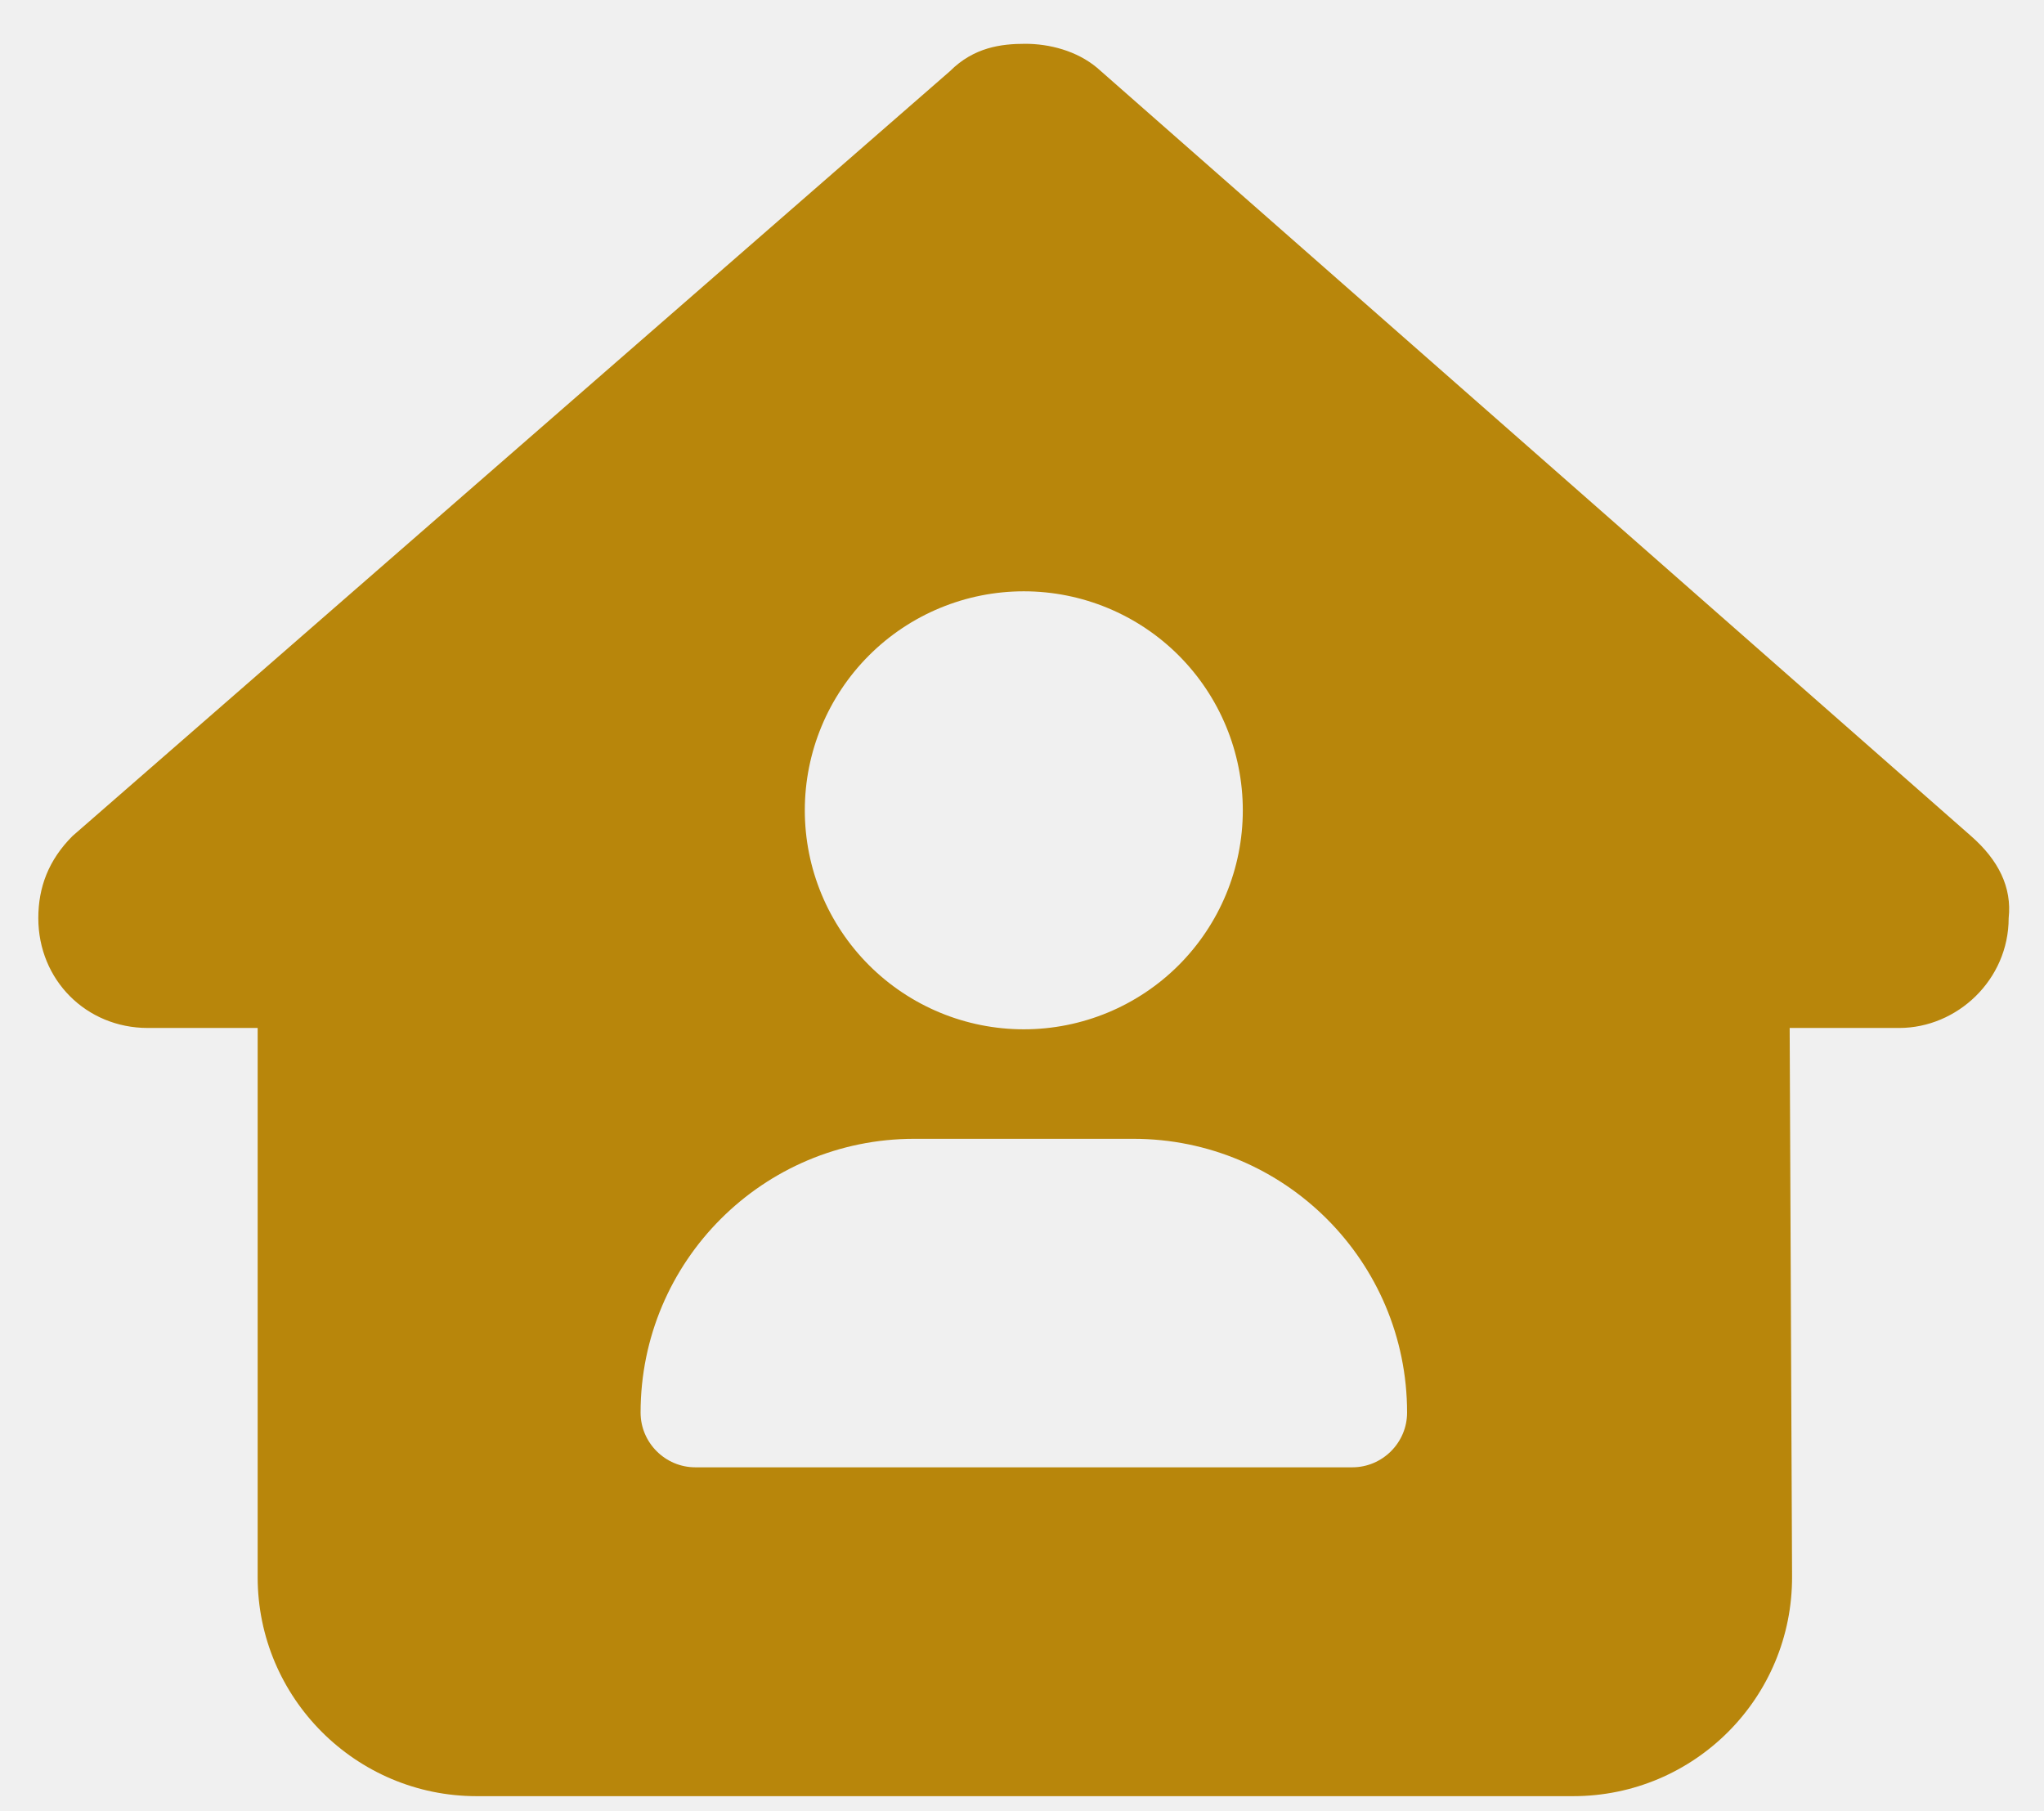
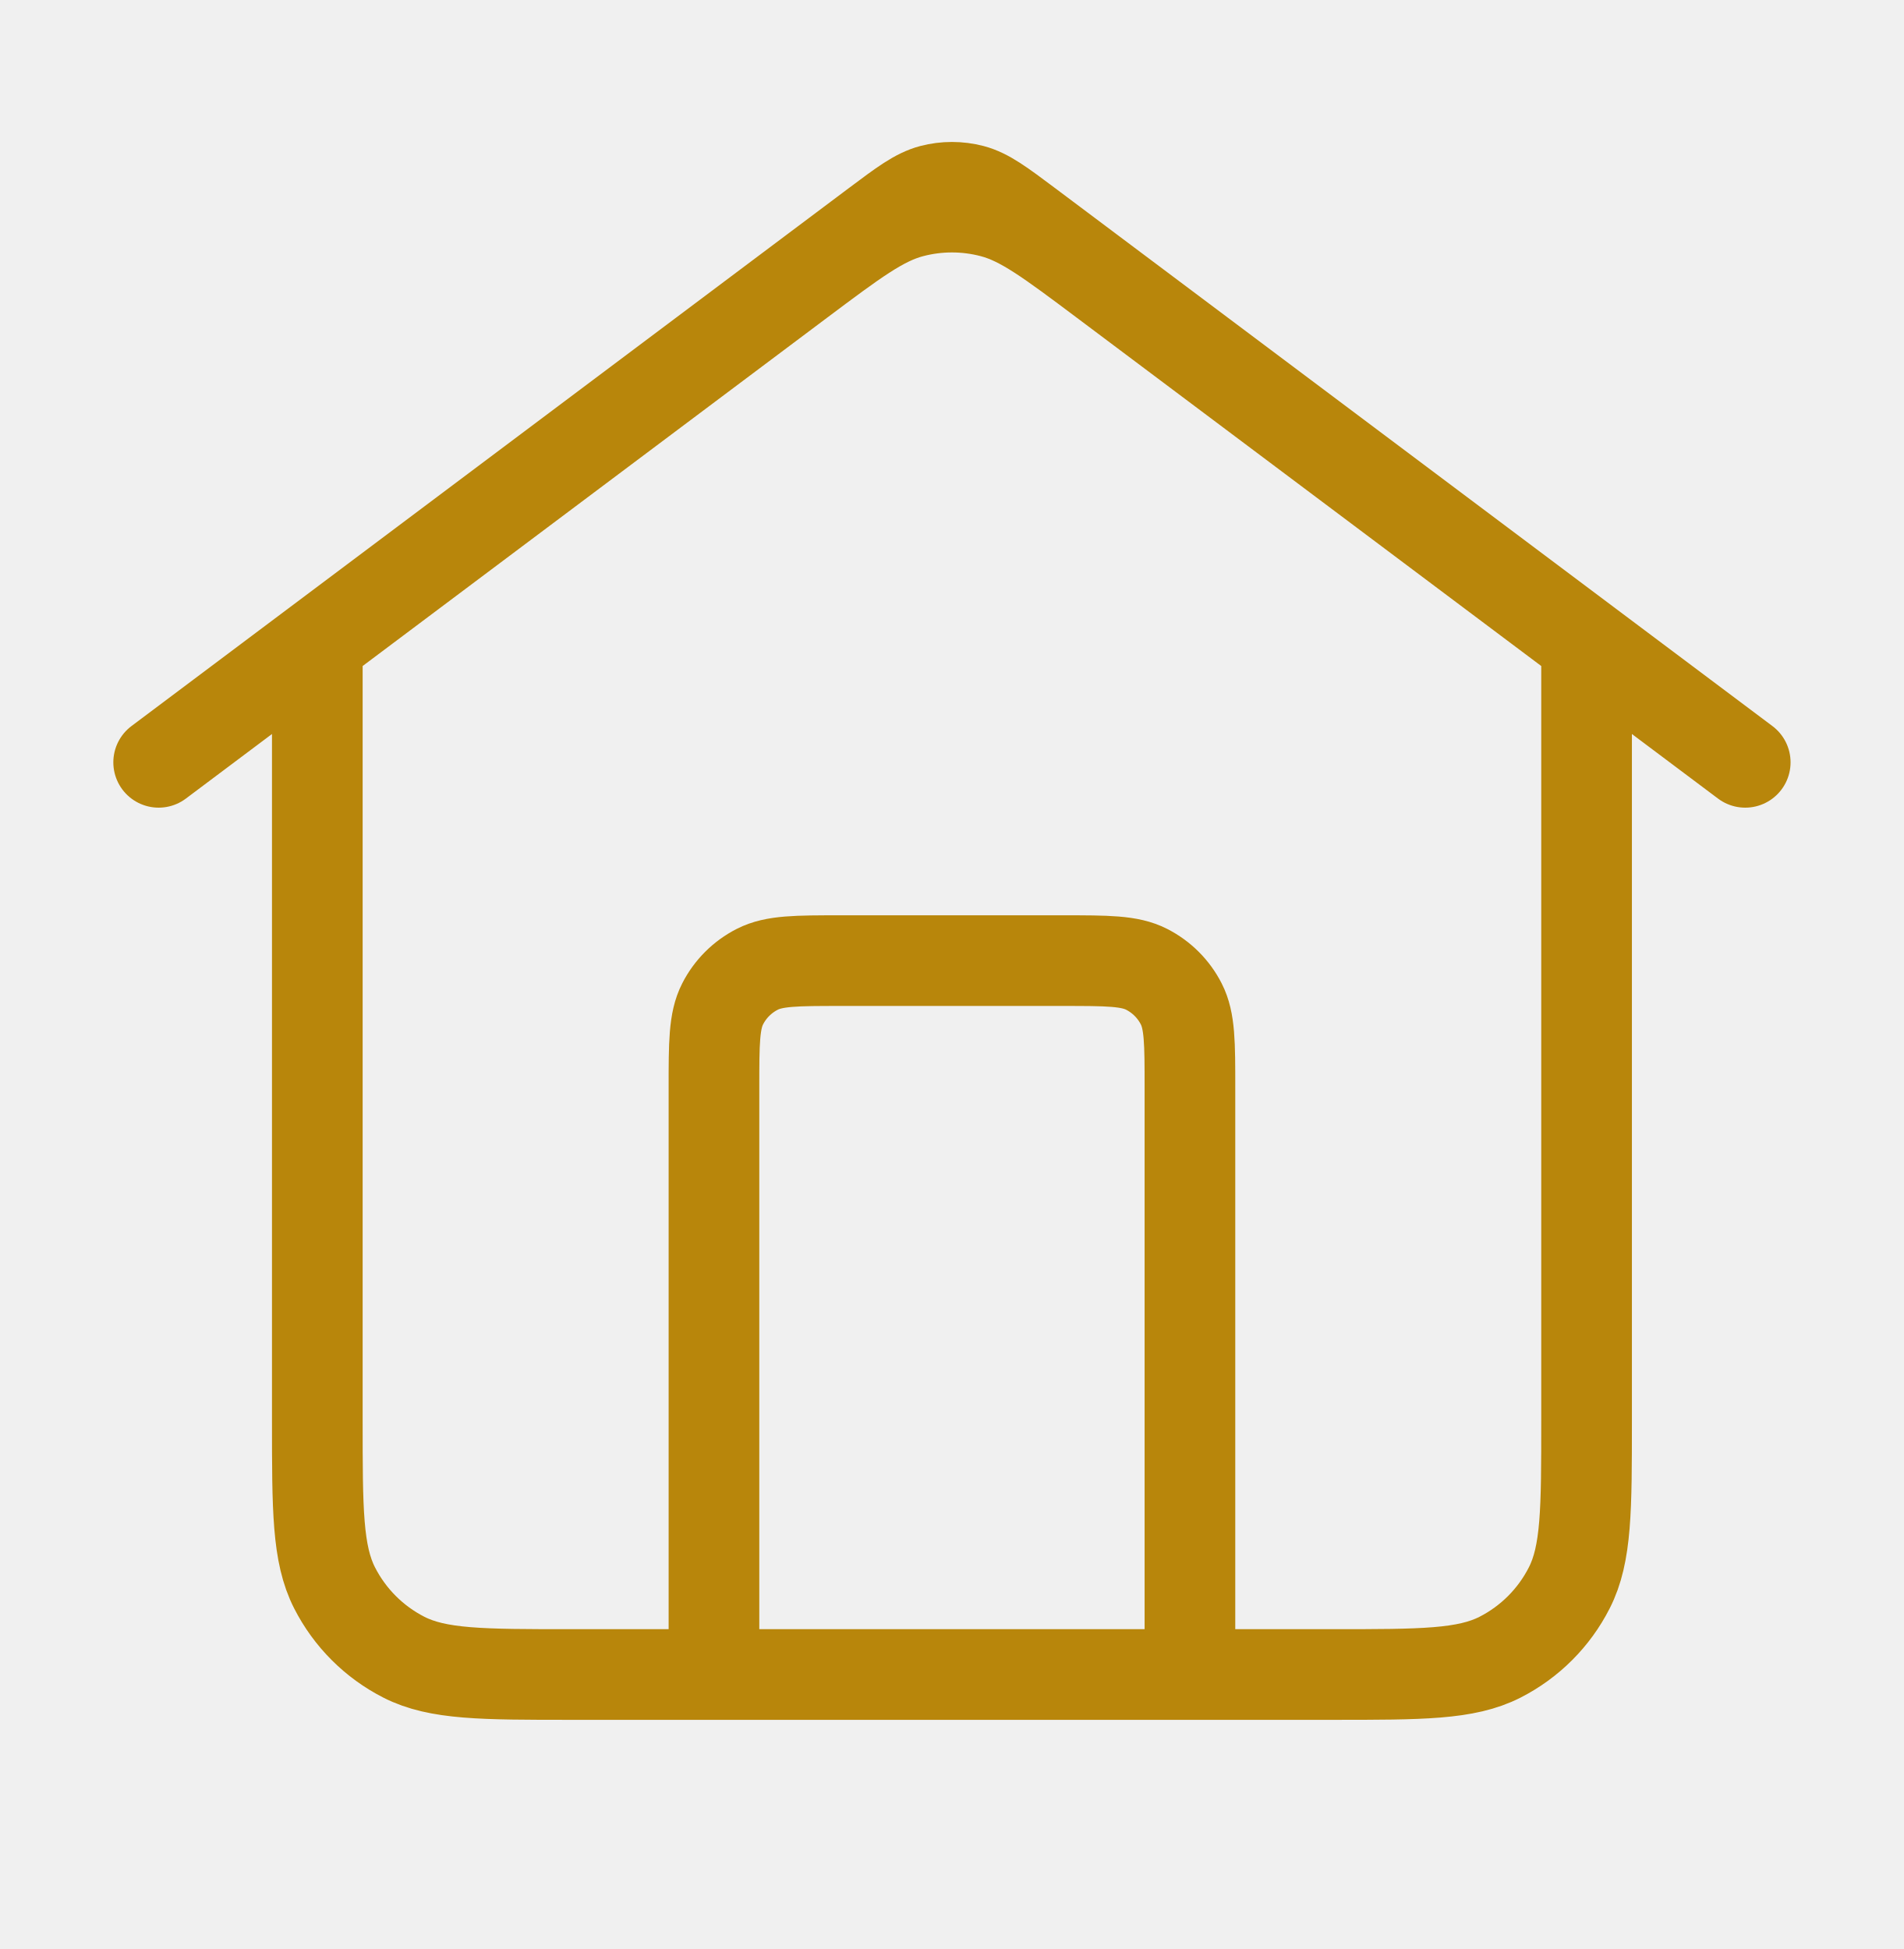
- <svg xmlns="http://www.w3.org/2000/svg" width="35" height="31" viewBox="0 0 35 31" fill="none">
-   <g clip-path="url(#clip0_3_626)">
-     <path d="M34.395 15.721C34.395 16.775 33.516 17.602 32.52 17.602H30.645L30.686 26.988C30.697 29.068 29.016 30.756 26.936 30.756H8.162C6.094 30.756 4.412 29.074 4.412 27.006V17.602H2.531C1.477 17.602 0.656 16.781 0.656 15.721C0.656 15.193 0.832 14.725 1.242 14.315L16.266 1.219C16.676 0.809 17.145 0.75 17.555 0.75C17.965 0.75 18.434 0.867 18.785 1.16L33.75 14.315C34.219 14.725 34.453 15.193 34.395 15.721ZM21.281 13.875C21.281 12.88 20.886 11.927 20.183 11.223C19.48 10.52 18.526 10.125 17.531 10.125C16.537 10.125 15.583 10.52 14.88 11.223C14.176 11.927 13.781 12.88 13.781 13.875C13.781 14.87 14.176 15.823 14.88 16.527C15.583 17.23 16.537 17.625 17.531 17.625C18.526 17.625 19.48 17.23 20.183 16.527C20.886 15.823 21.281 14.87 21.281 13.875ZM15.656 19.5C13.066 19.5 10.969 21.598 10.969 24.188C10.969 24.703 11.391 25.125 11.906 25.125H23.156C23.672 25.125 24.094 24.703 24.094 24.188C24.094 21.598 21.996 19.5 19.406 19.5H15.656Z" fill="#B8860B" />
-   </g>
-   <defs>
-     <clipPath id="clip0_3_626">
-       <path d="M0.656 0.75H34.406V30.75H0.656V0.75Z" fill="white" />
-     </clipPath>
-   </defs>
+ <svg xmlns="http://www.w3.org/2000/svg" width="42" height="43" viewBox="0 0 42 43" fill="none">
+   <path d="M15.75 36.944V23.994C15.75 23.014 15.75 22.524 15.941 22.15C16.108 21.821 16.376 21.553 16.706 21.385C17.08 21.194 17.57 21.194 18.55 21.194H23.45C24.43 21.194 24.92 21.194 25.294 21.385C25.624 21.553 25.892 21.821 26.059 22.15C26.25 22.524 26.25 23.014 26.25 23.994V36.944M3.5 16.819L19.32 4.954C19.922 4.503 20.224 4.277 20.555 4.189C20.846 4.113 21.154 4.113 21.445 4.189C21.776 4.277 22.078 4.503 22.68 4.954L38.5 16.819M7 14.194V31.344C7 33.304 7 34.285 7.381 35.033C7.717 35.692 8.252 36.227 8.911 36.563C9.66 36.944 10.64 36.944 12.6 36.944H29.4C31.36 36.944 32.34 36.944 33.089 36.563C33.748 36.227 34.283 35.692 34.618 35.033C35 34.285 35 33.304 35 31.344V14.194L24.36 6.214C23.155 5.311 22.553 4.859 21.891 4.685C21.307 4.531 20.693 4.531 20.109 4.685C19.447 4.859 18.845 5.311 17.64 6.214L7 14.194Z" stroke="#B8860B" stroke-width="2" stroke-linecap="round" stroke-linejoin="round" />
</svg>
